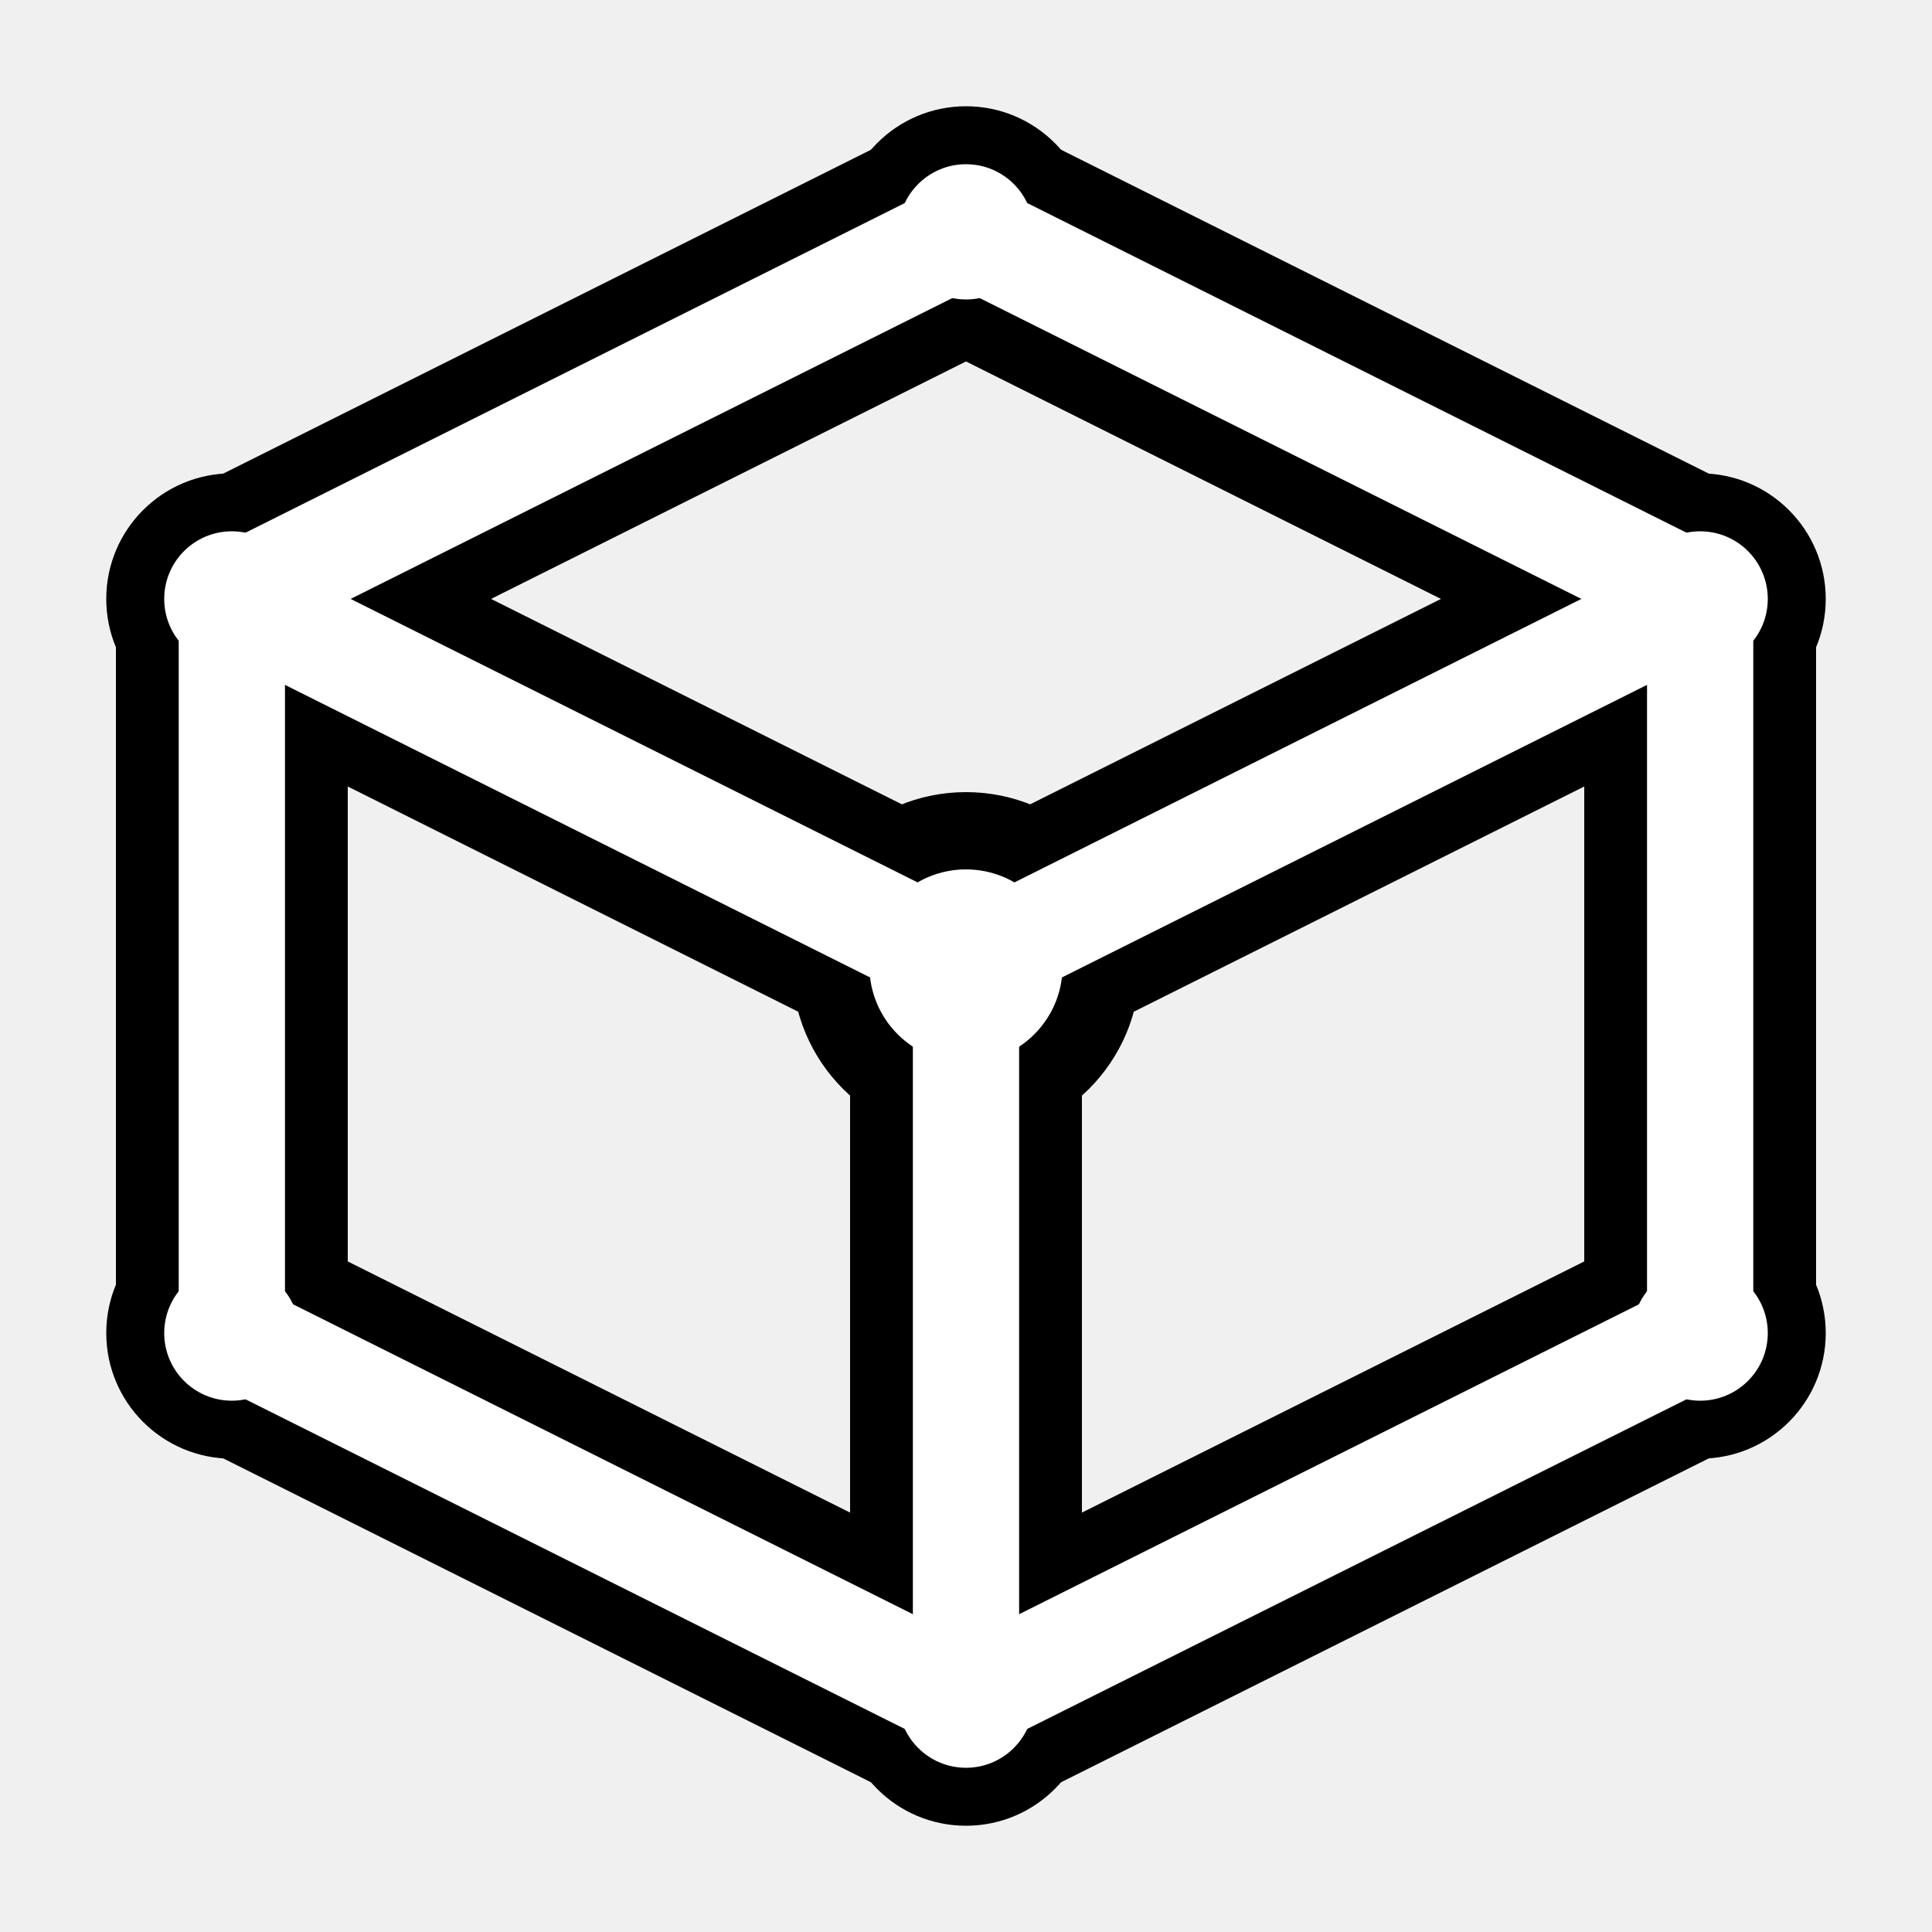
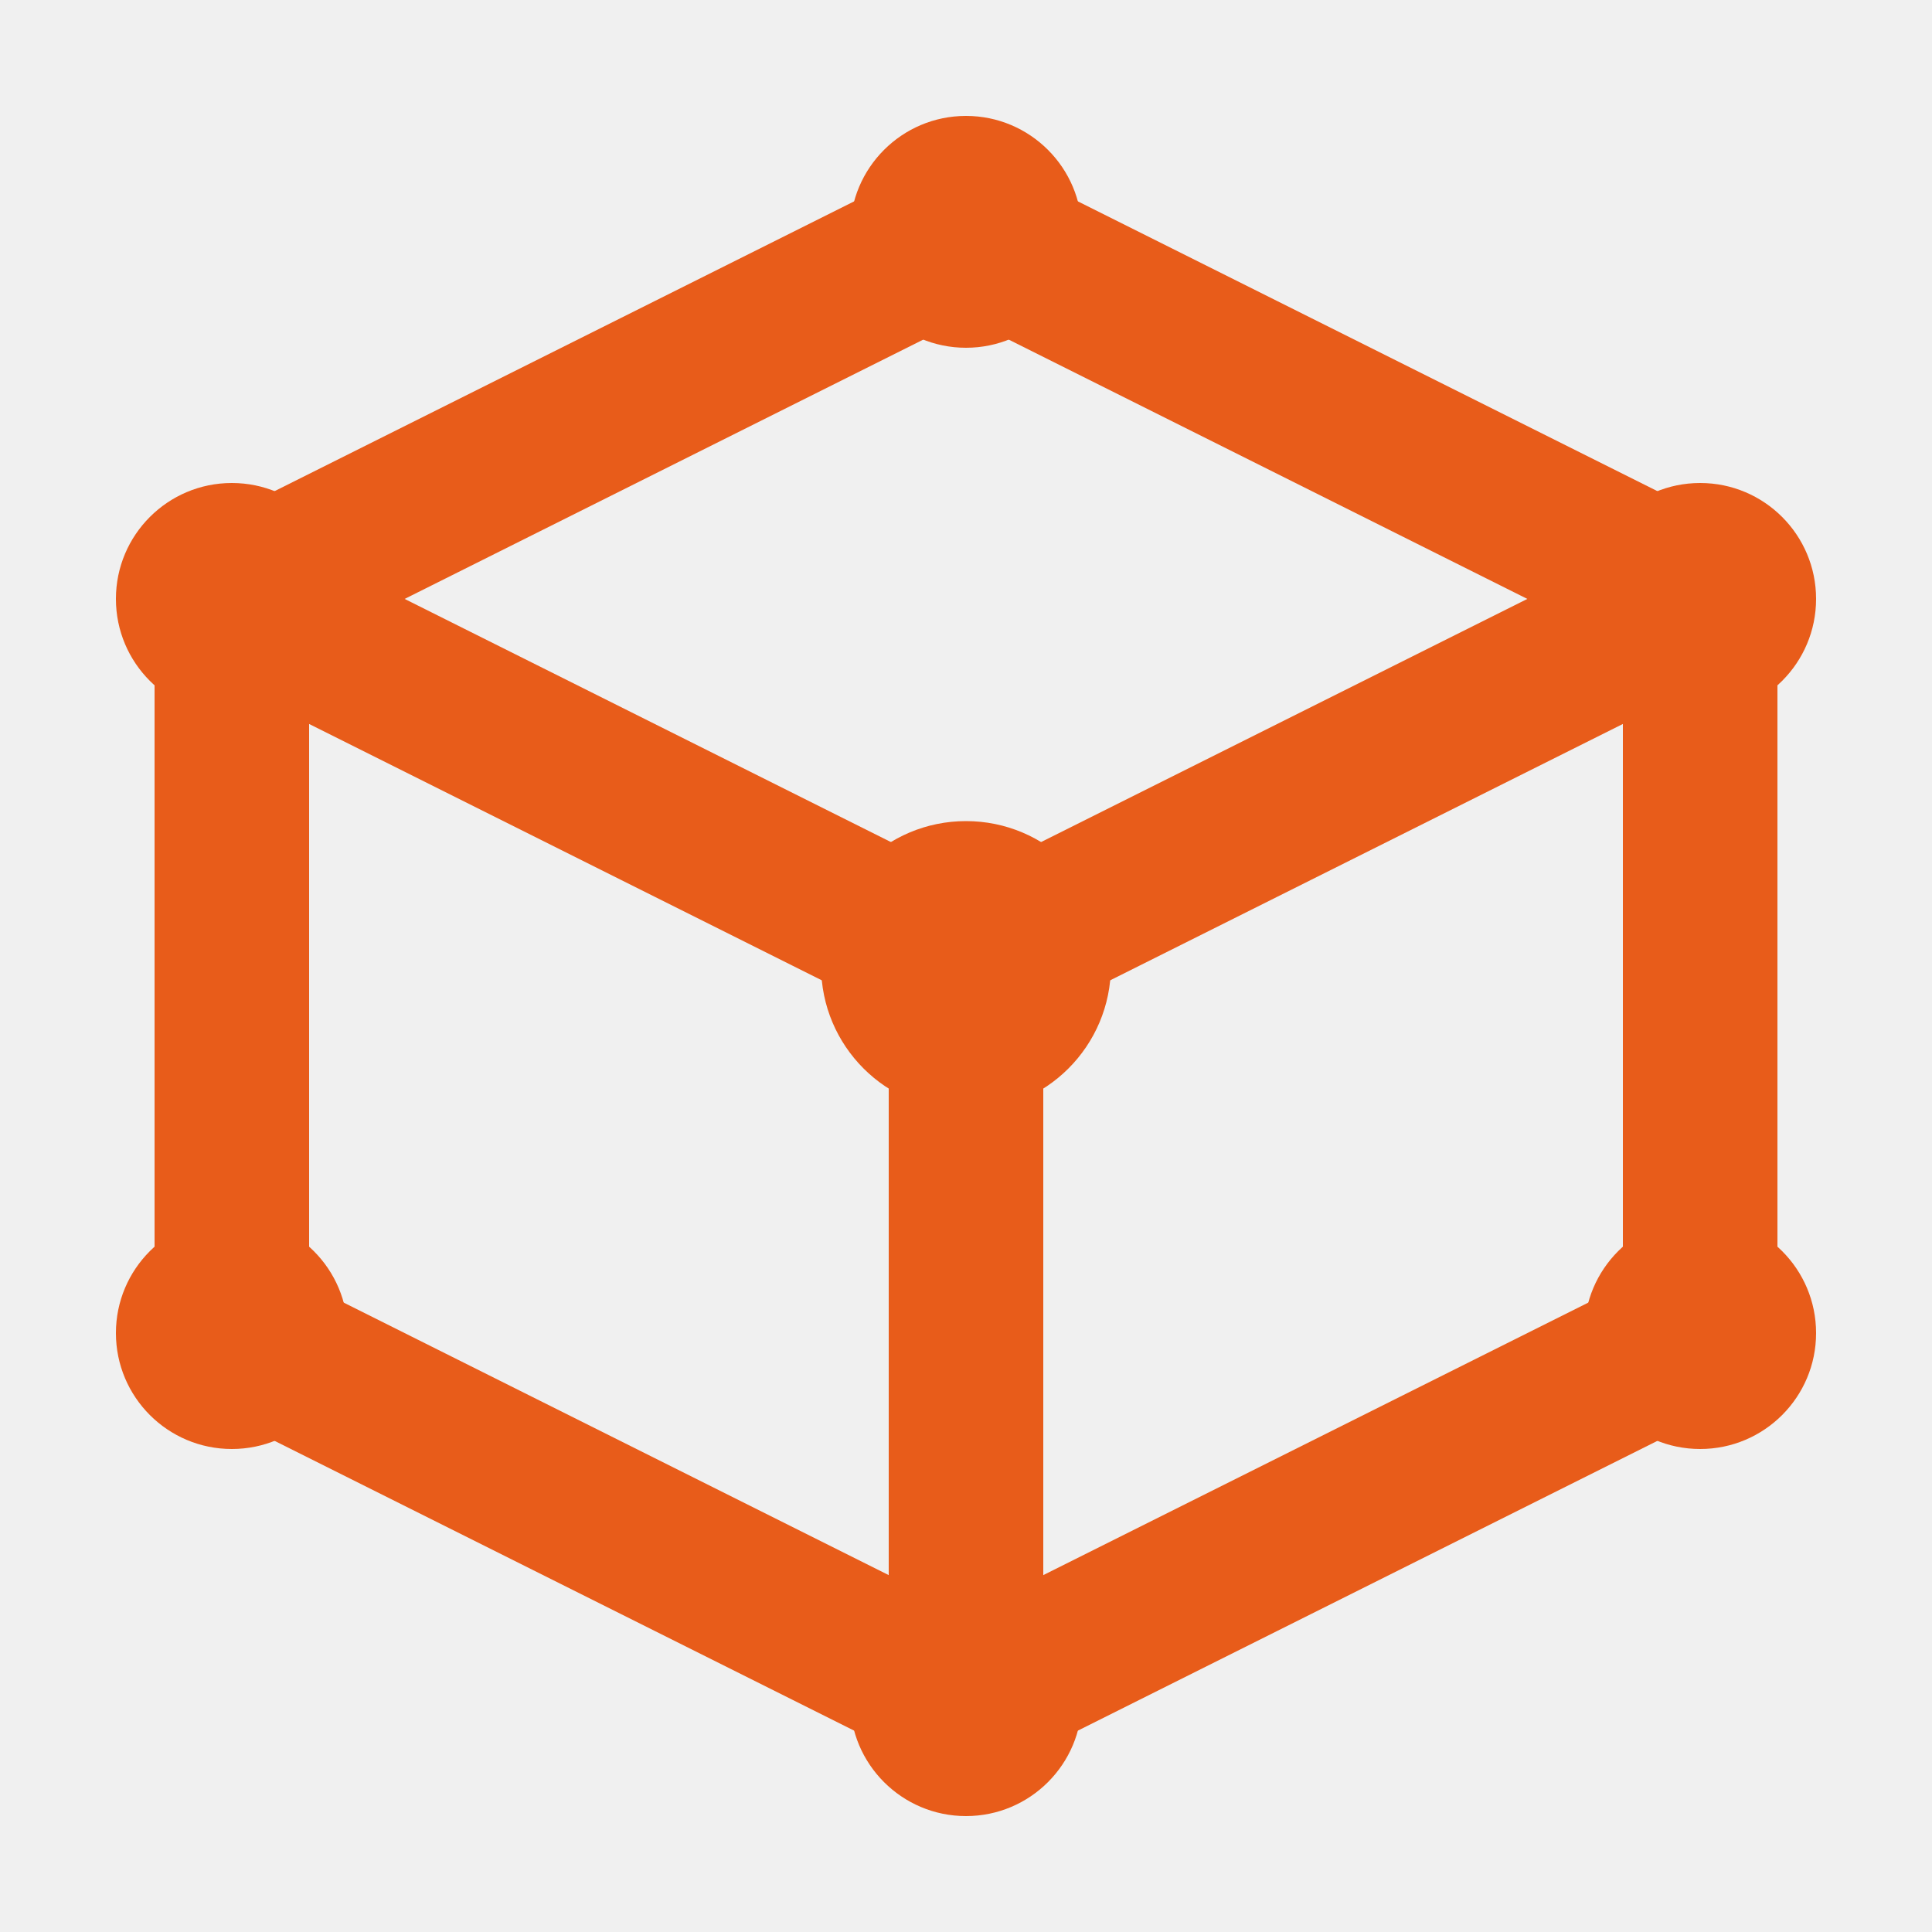
<svg xmlns="http://www.w3.org/2000/svg" viewBox="0 0 100 100">
-   <g fill="none" stroke="#000000" stroke-width="12" stroke-linecap="round" stroke-linejoin="round">
+   <g fill="none" stroke="#E85C1A" stroke-width="8" stroke-linecap="round" stroke-linejoin="round">
    <path d="M50 12 L88 31 L88 69 L50 88 L12 69 L12 31 Z" />
    <path d="M12 31 L50 50 L88 31" />
    <path d="M50 50 L50 88" />
  </g>
-   <circle cx="50" cy="50" r="9" fill="#000000" />
-   <circle cx="50" cy="12" r="6.5" fill="#000000" />
-   <circle cx="88" cy="31" r="6.5" fill="#000000" />
-   <circle cx="88" cy="69" r="6.5" fill="#000000" />
-   <circle cx="50" cy="88" r="6.5" fill="#000000" />
-   <circle cx="12" cy="69" r="6.5" fill="#000000" />
-   <circle cx="12" cy="31" r="6.5" fill="#000000" />
-   <g fill="none" stroke="#FFFFFF" stroke-width="5.5" stroke-linecap="round" stroke-linejoin="round">
-     <path d="M50 12 L88 31 L88 69 L50 88 L12 69 L12 31 Z" />
-     <path d="M12 31 L50 50 L88 31" />
-     <path d="M50 50 L50 88" />
-   </g>
-   <circle cx="50" cy="50" r="5" fill="#FFFFFF" />
-   <circle cx="50" cy="12" r="3.5" fill="#FFFFFF" />
-   <circle cx="88" cy="31" r="3.5" fill="#FFFFFF" />
-   <circle cx="88" cy="69" r="3.5" fill="#FFFFFF" />
-   <circle cx="50" cy="88" r="3.5" fill="#FFFFFF" />
-   <circle cx="12" cy="69" r="3.5" fill="#FFFFFF" />
-   <circle cx="12" cy="31" r="3.5" fill="#FFFFFF" />
+   <circle cx="50" cy="50" r="7.5" fill="#E85C1A" />
+   <circle cx="50" cy="12" r="6" fill="#E85C1A" />
+   <circle cx="88" cy="31" r="6" fill="#E85C1A" />
+   <circle cx="88" cy="69" r="6" fill="#E85C1A" />
+   <circle cx="50" cy="88" r="6" fill="#E85C1A" />
+   <circle cx="12" cy="69" r="6" fill="#E85C1A" />
+   <circle cx="12" cy="31" r="6" fill="#E85C1A" />
</svg>
